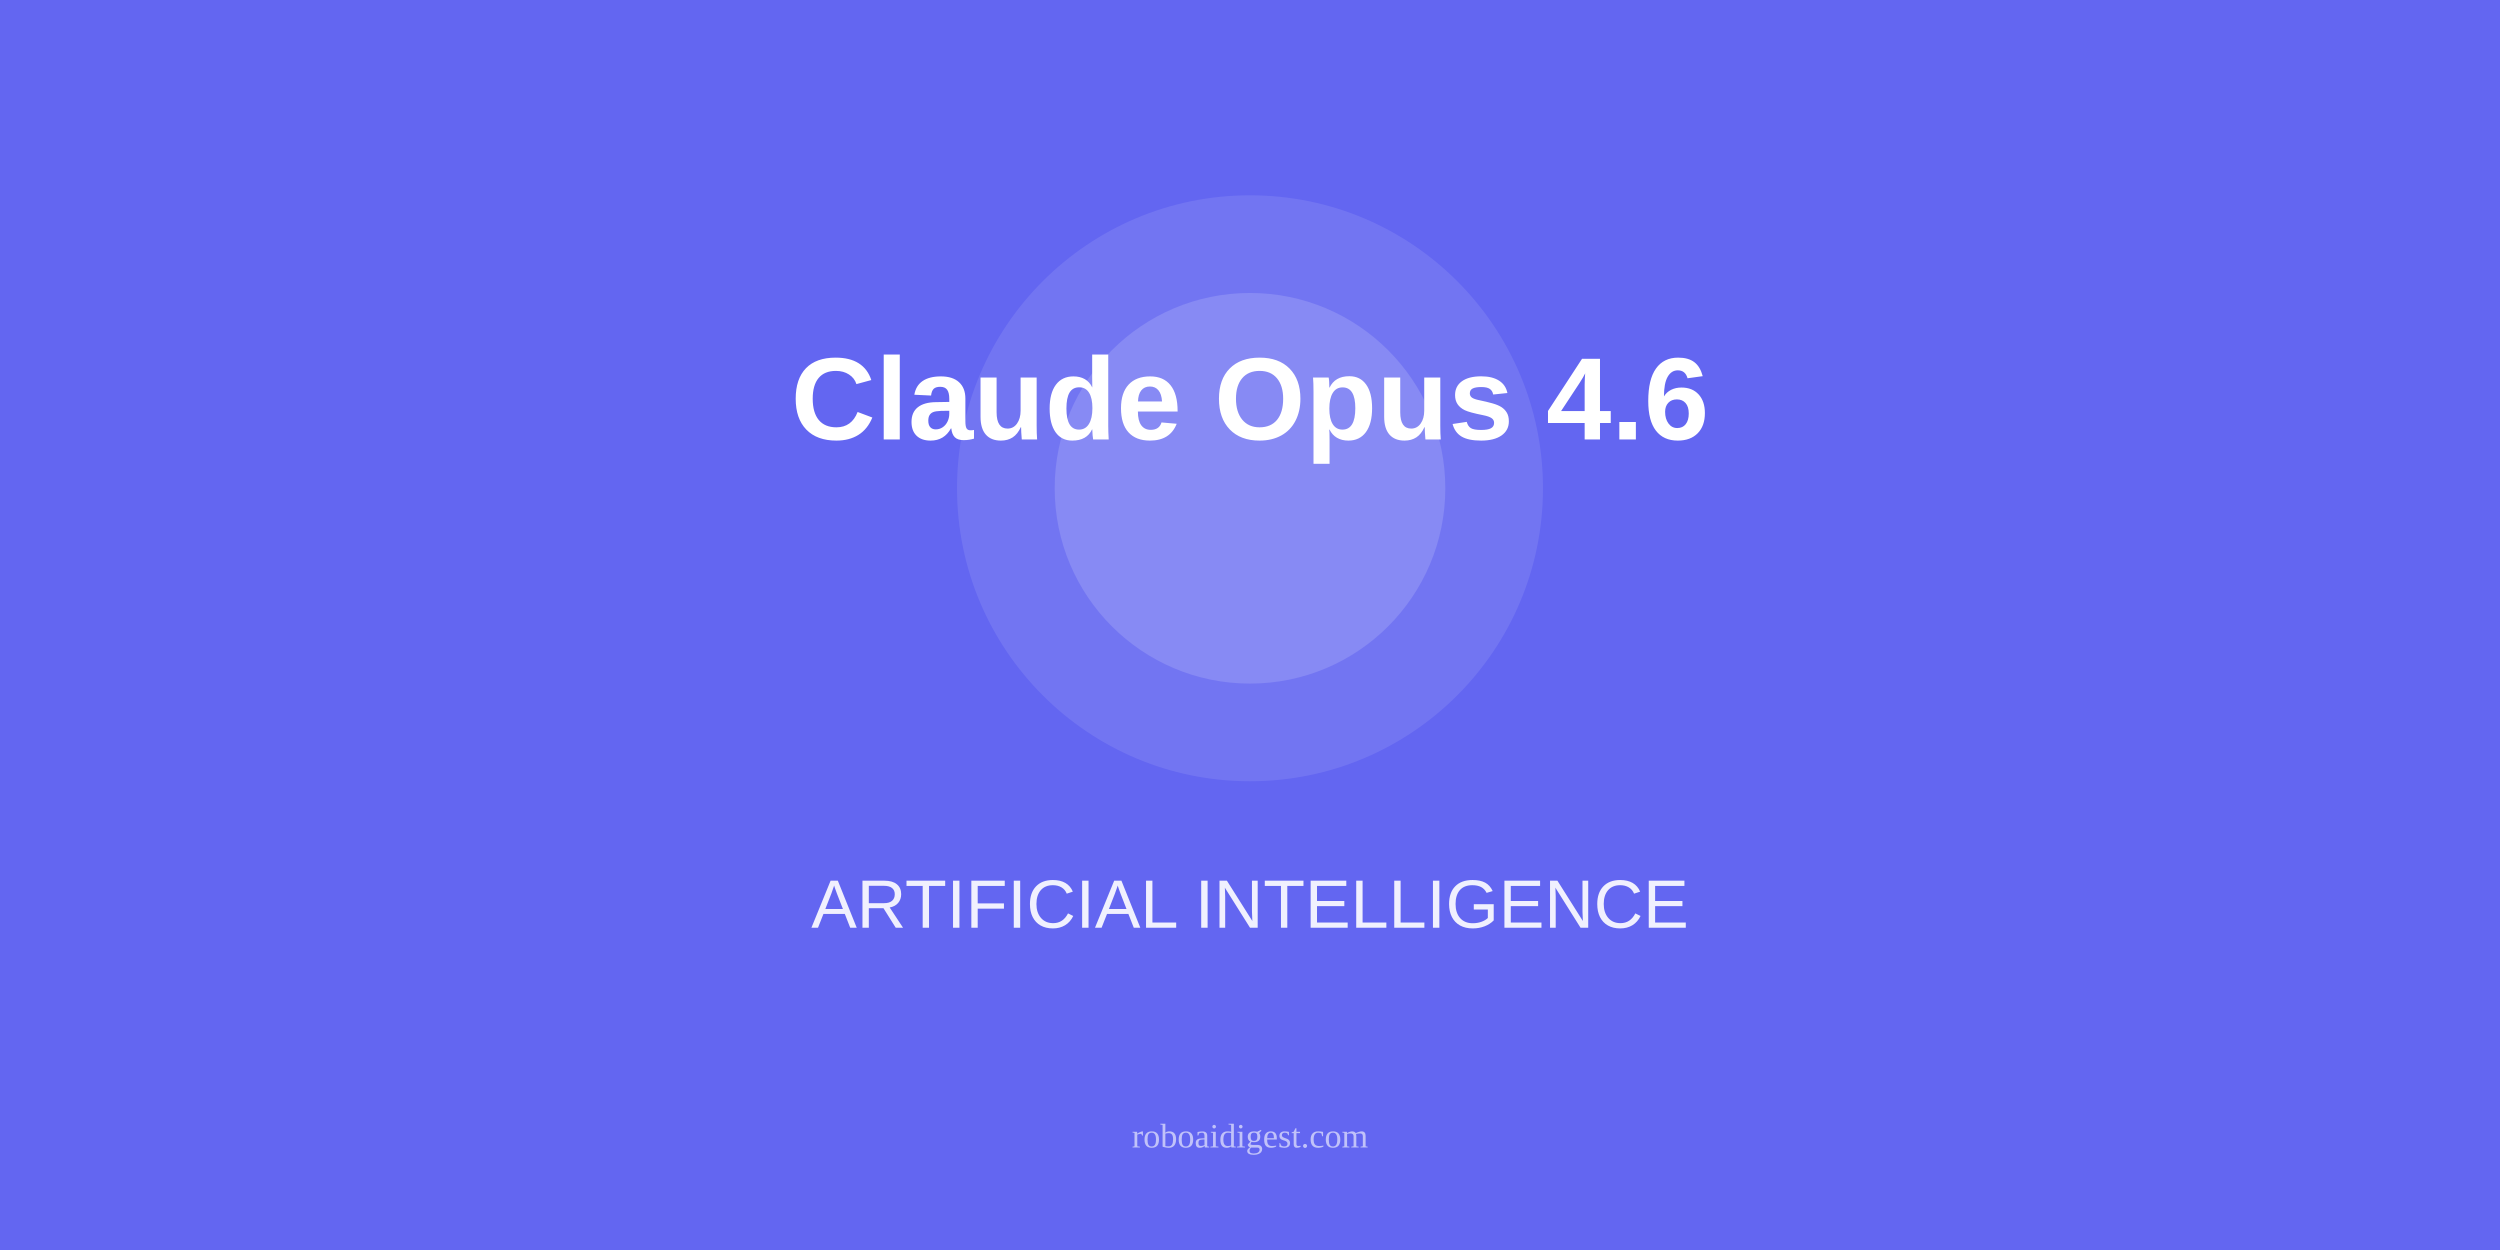
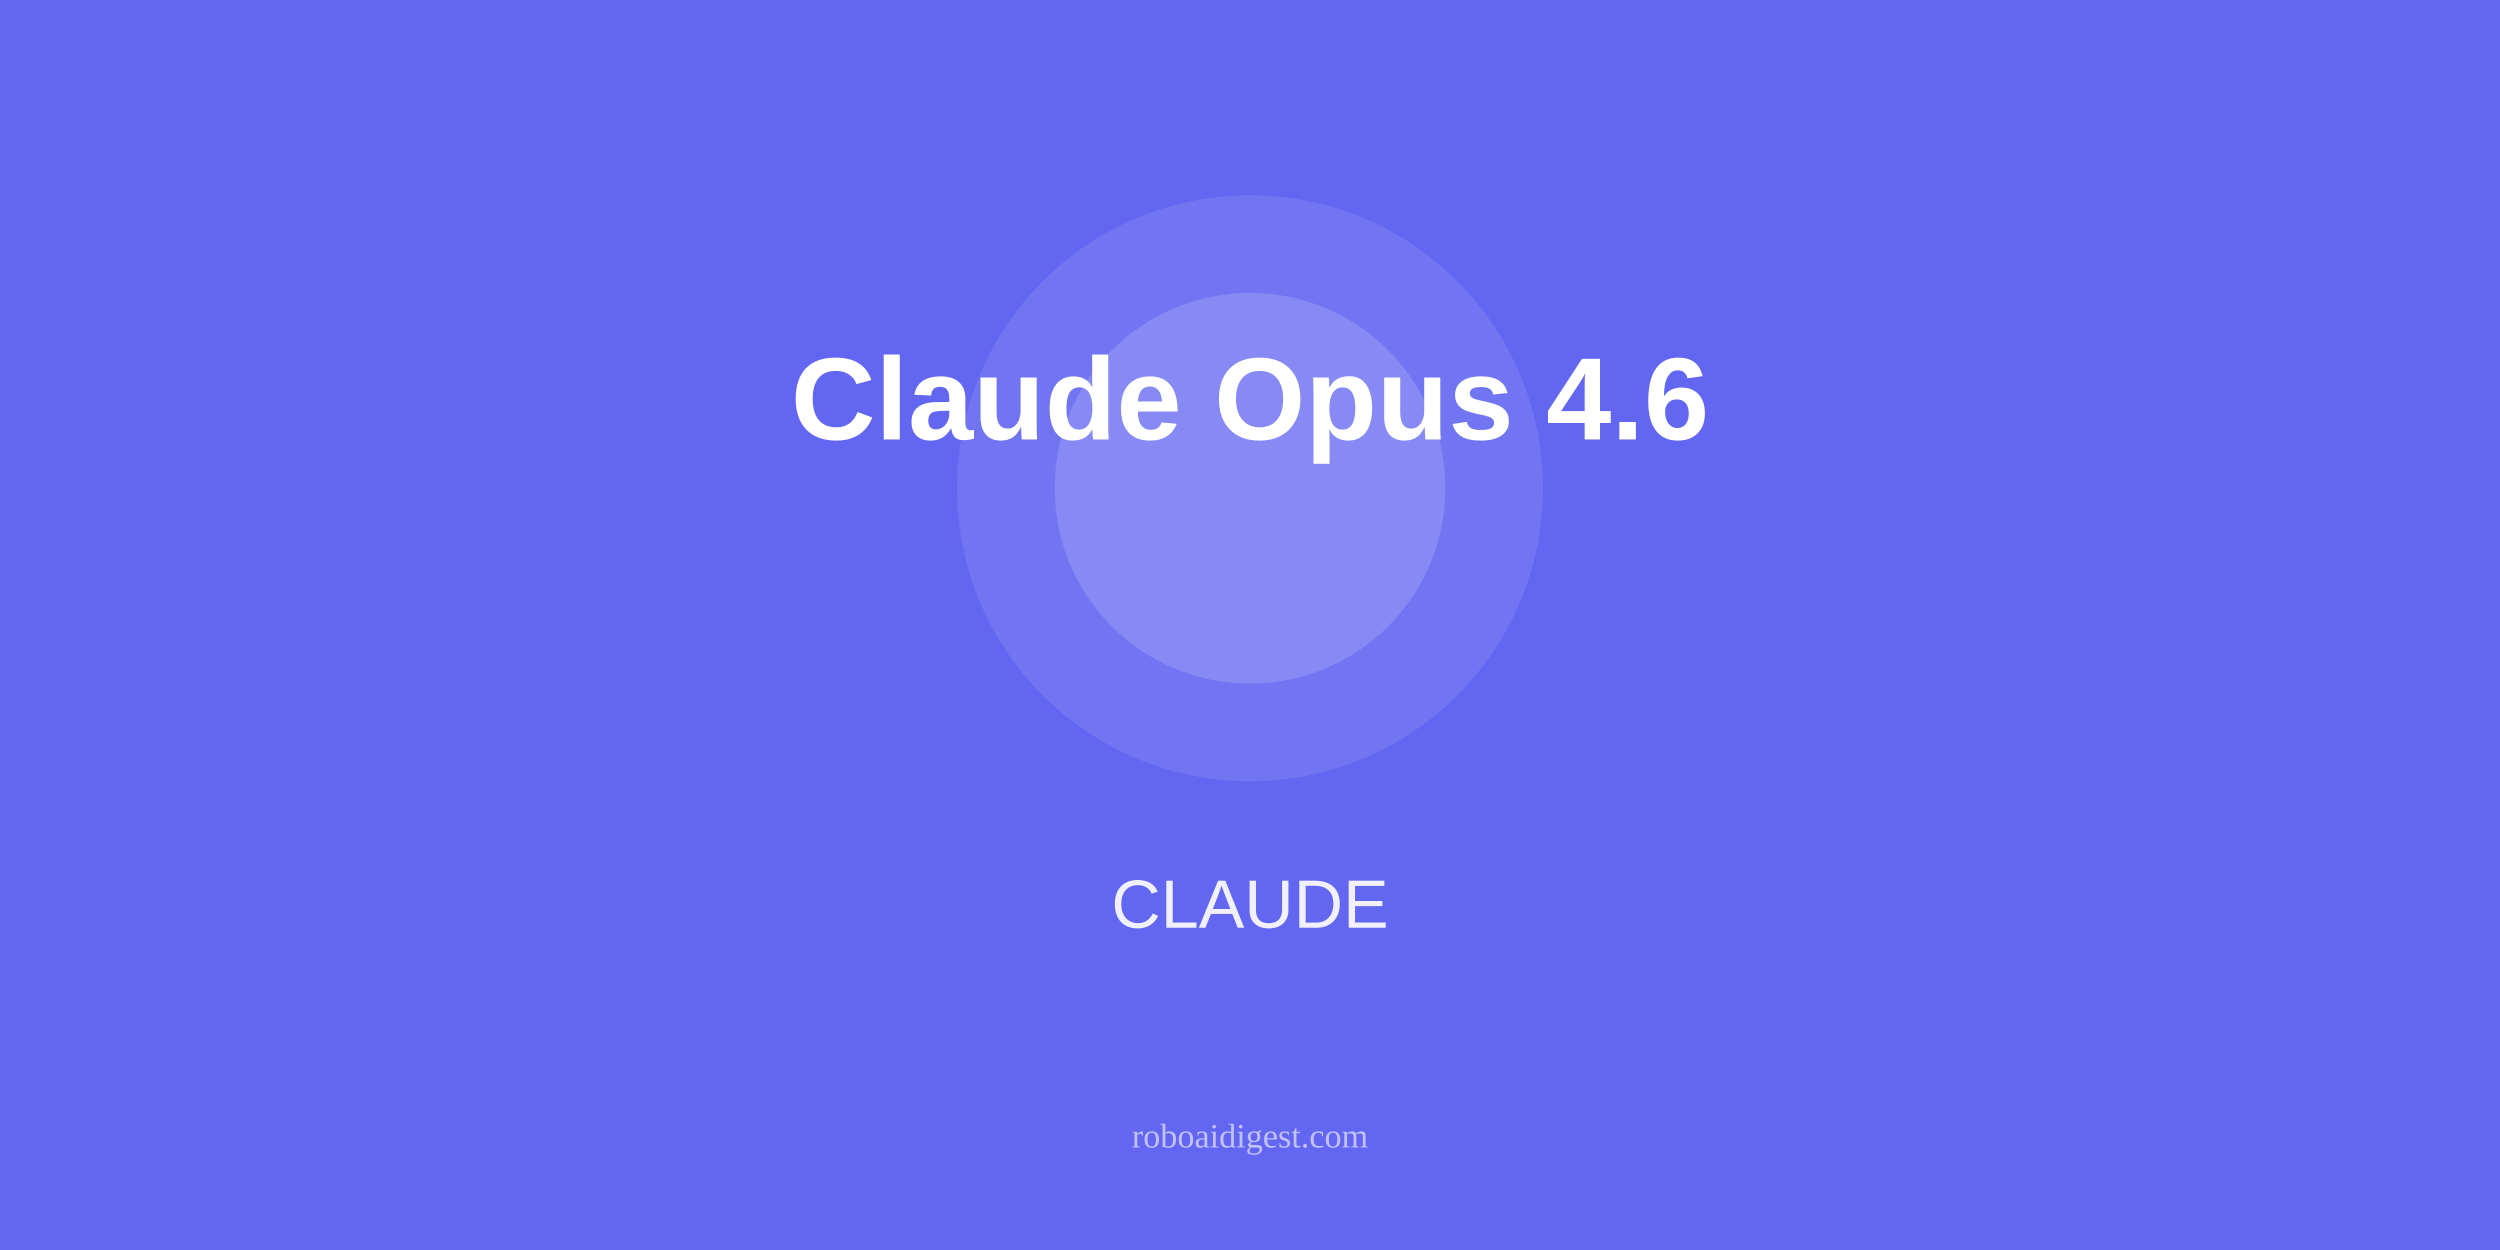
<svg xmlns="http://www.w3.org/2000/svg" width="1024" height="512">
  <rect width="1024" height="512" fill="#6366f1" />
  <circle cx="512" cy="200" r="120" fill="white" opacity="0.1" />
  <circle cx="512" cy="200" r="80" fill="white" opacity="0.15" />
  <text x="512" y="180" font-size="48" font-weight="bold" fill="white" text-anchor="middle" font-family="Arial,sans-serif">
    Claude Opus 4.6
  </text>
  <text x="512" y="380" font-size="28" fill="white" text-anchor="middle" opacity="0.9" font-family="Arial,sans-serif">
-     ARTIFICIAL INTELLIGENCE
+     CLAUDE
  </text>
  <text x="512" y="470" font-size="14" fill="white" opacity="0.6" text-anchor="middle">roboaidigest.com</text>
</svg>
